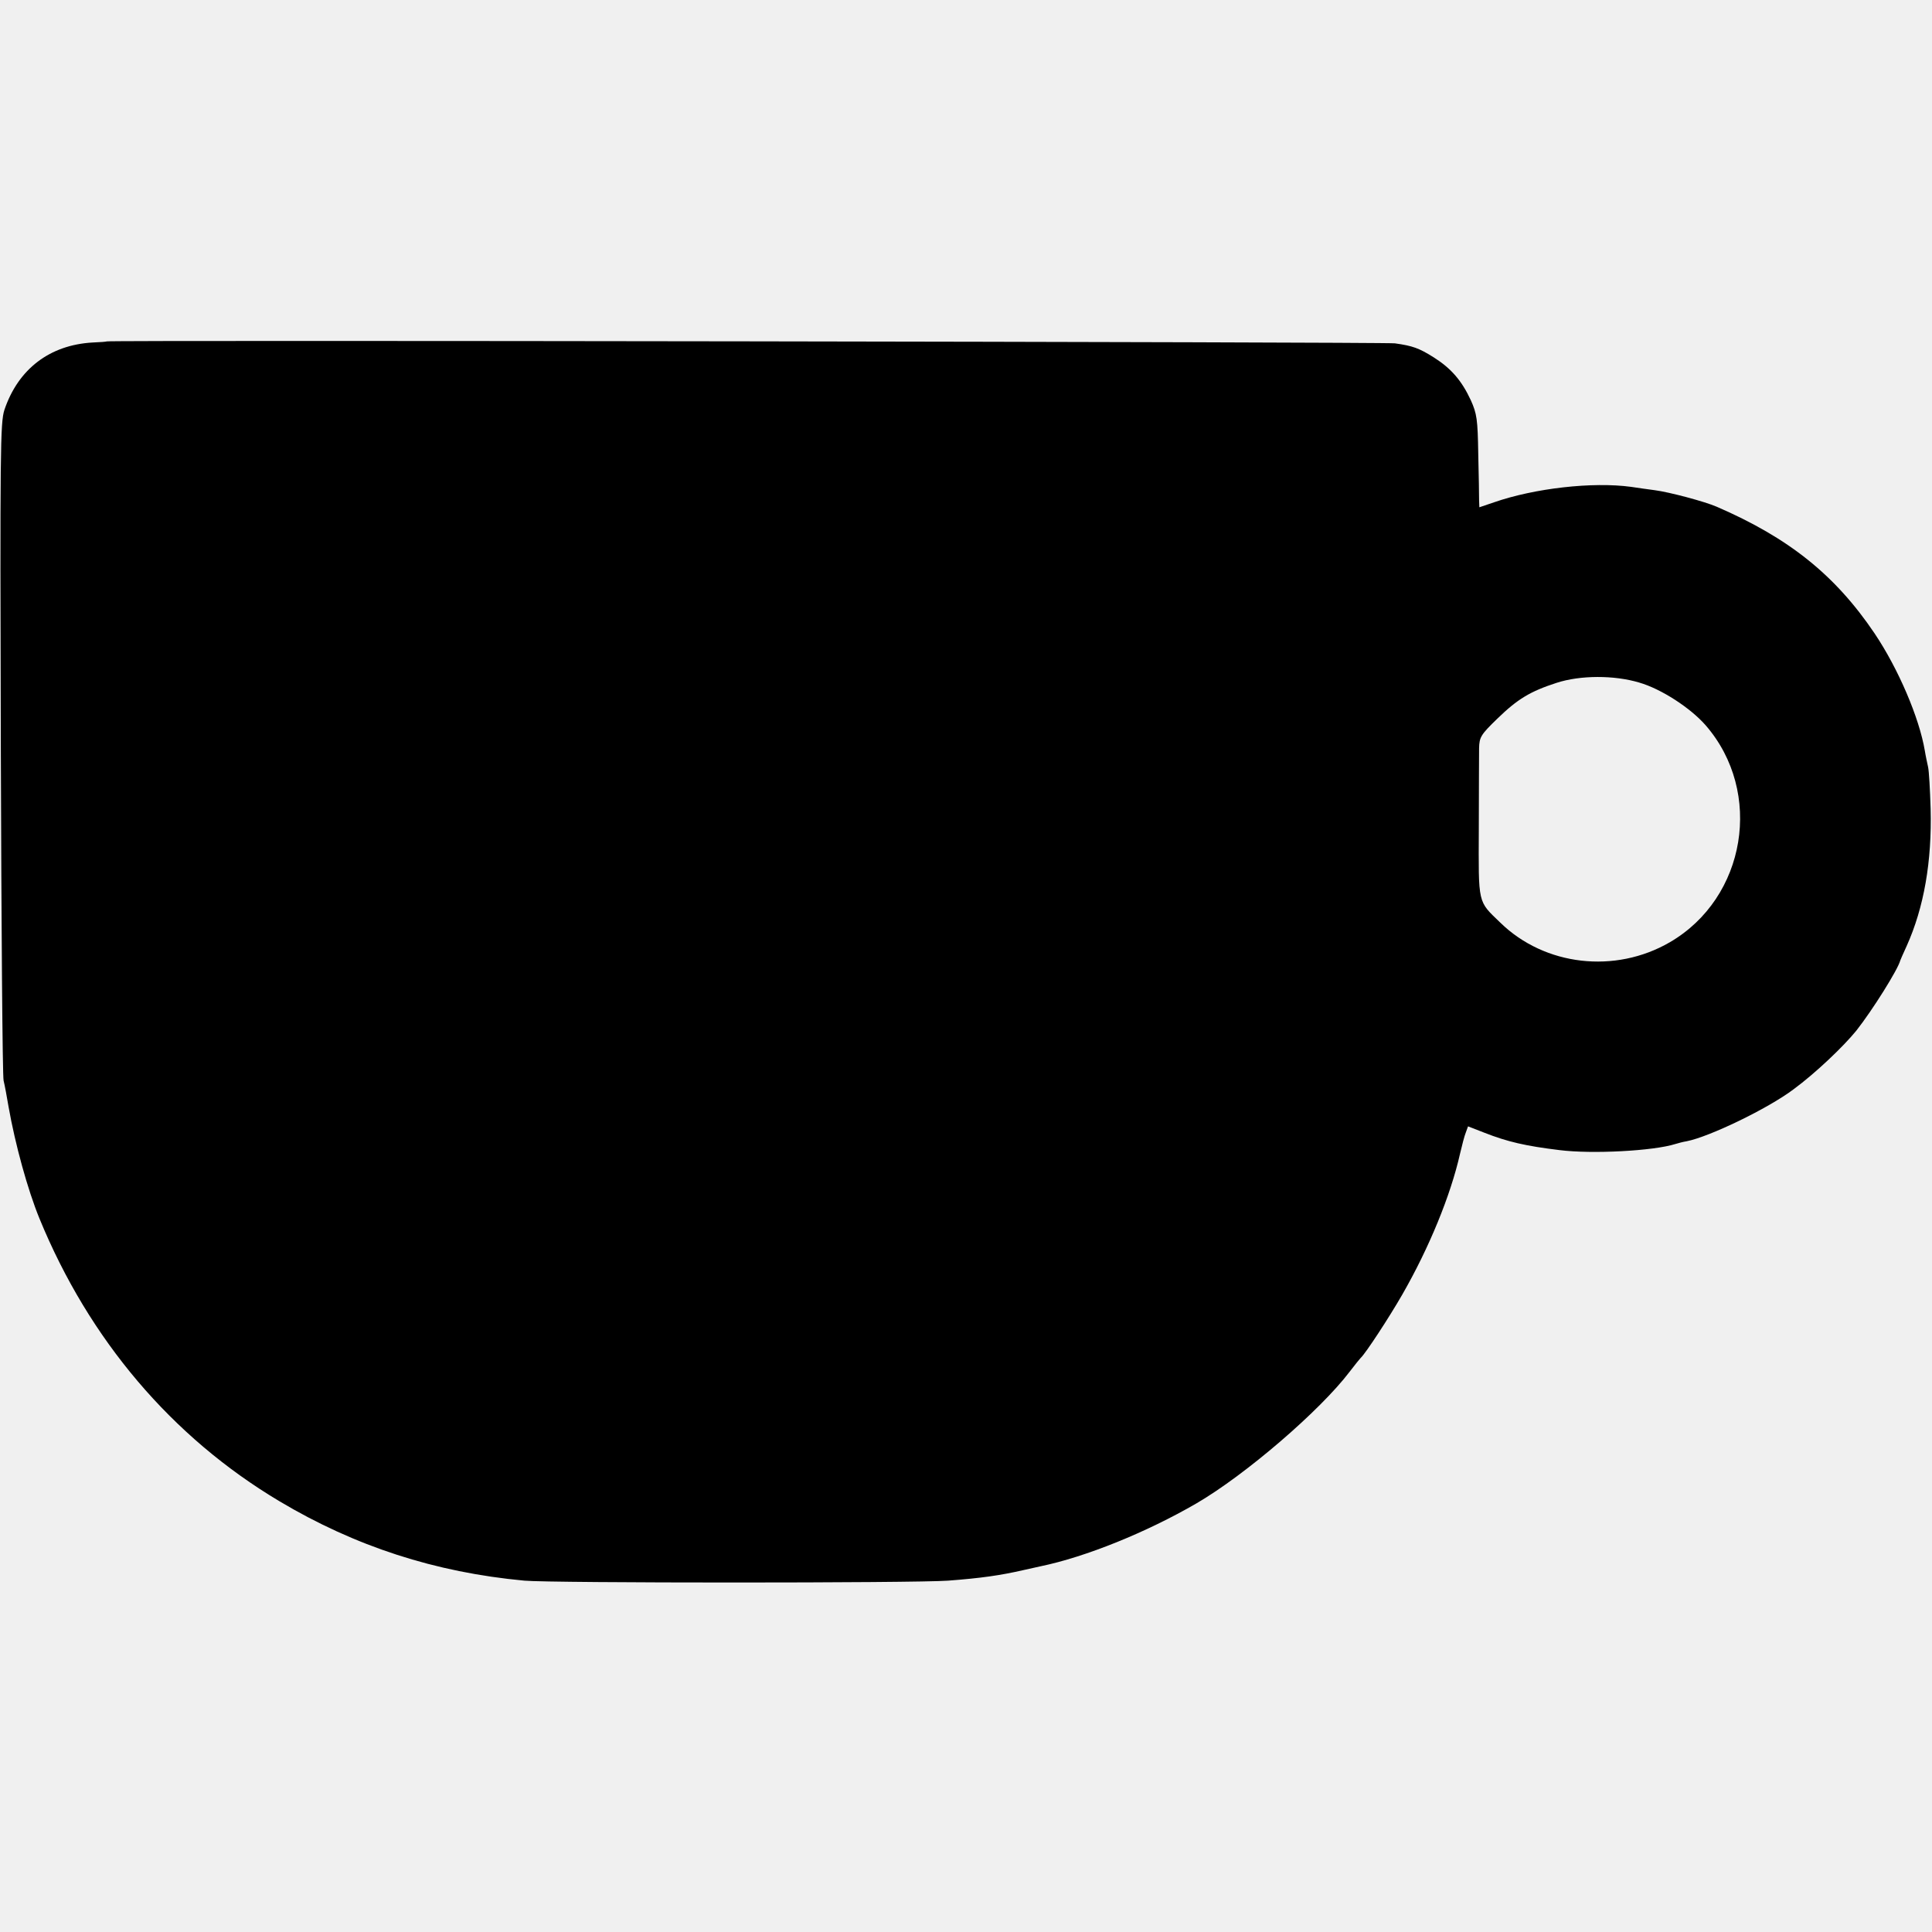
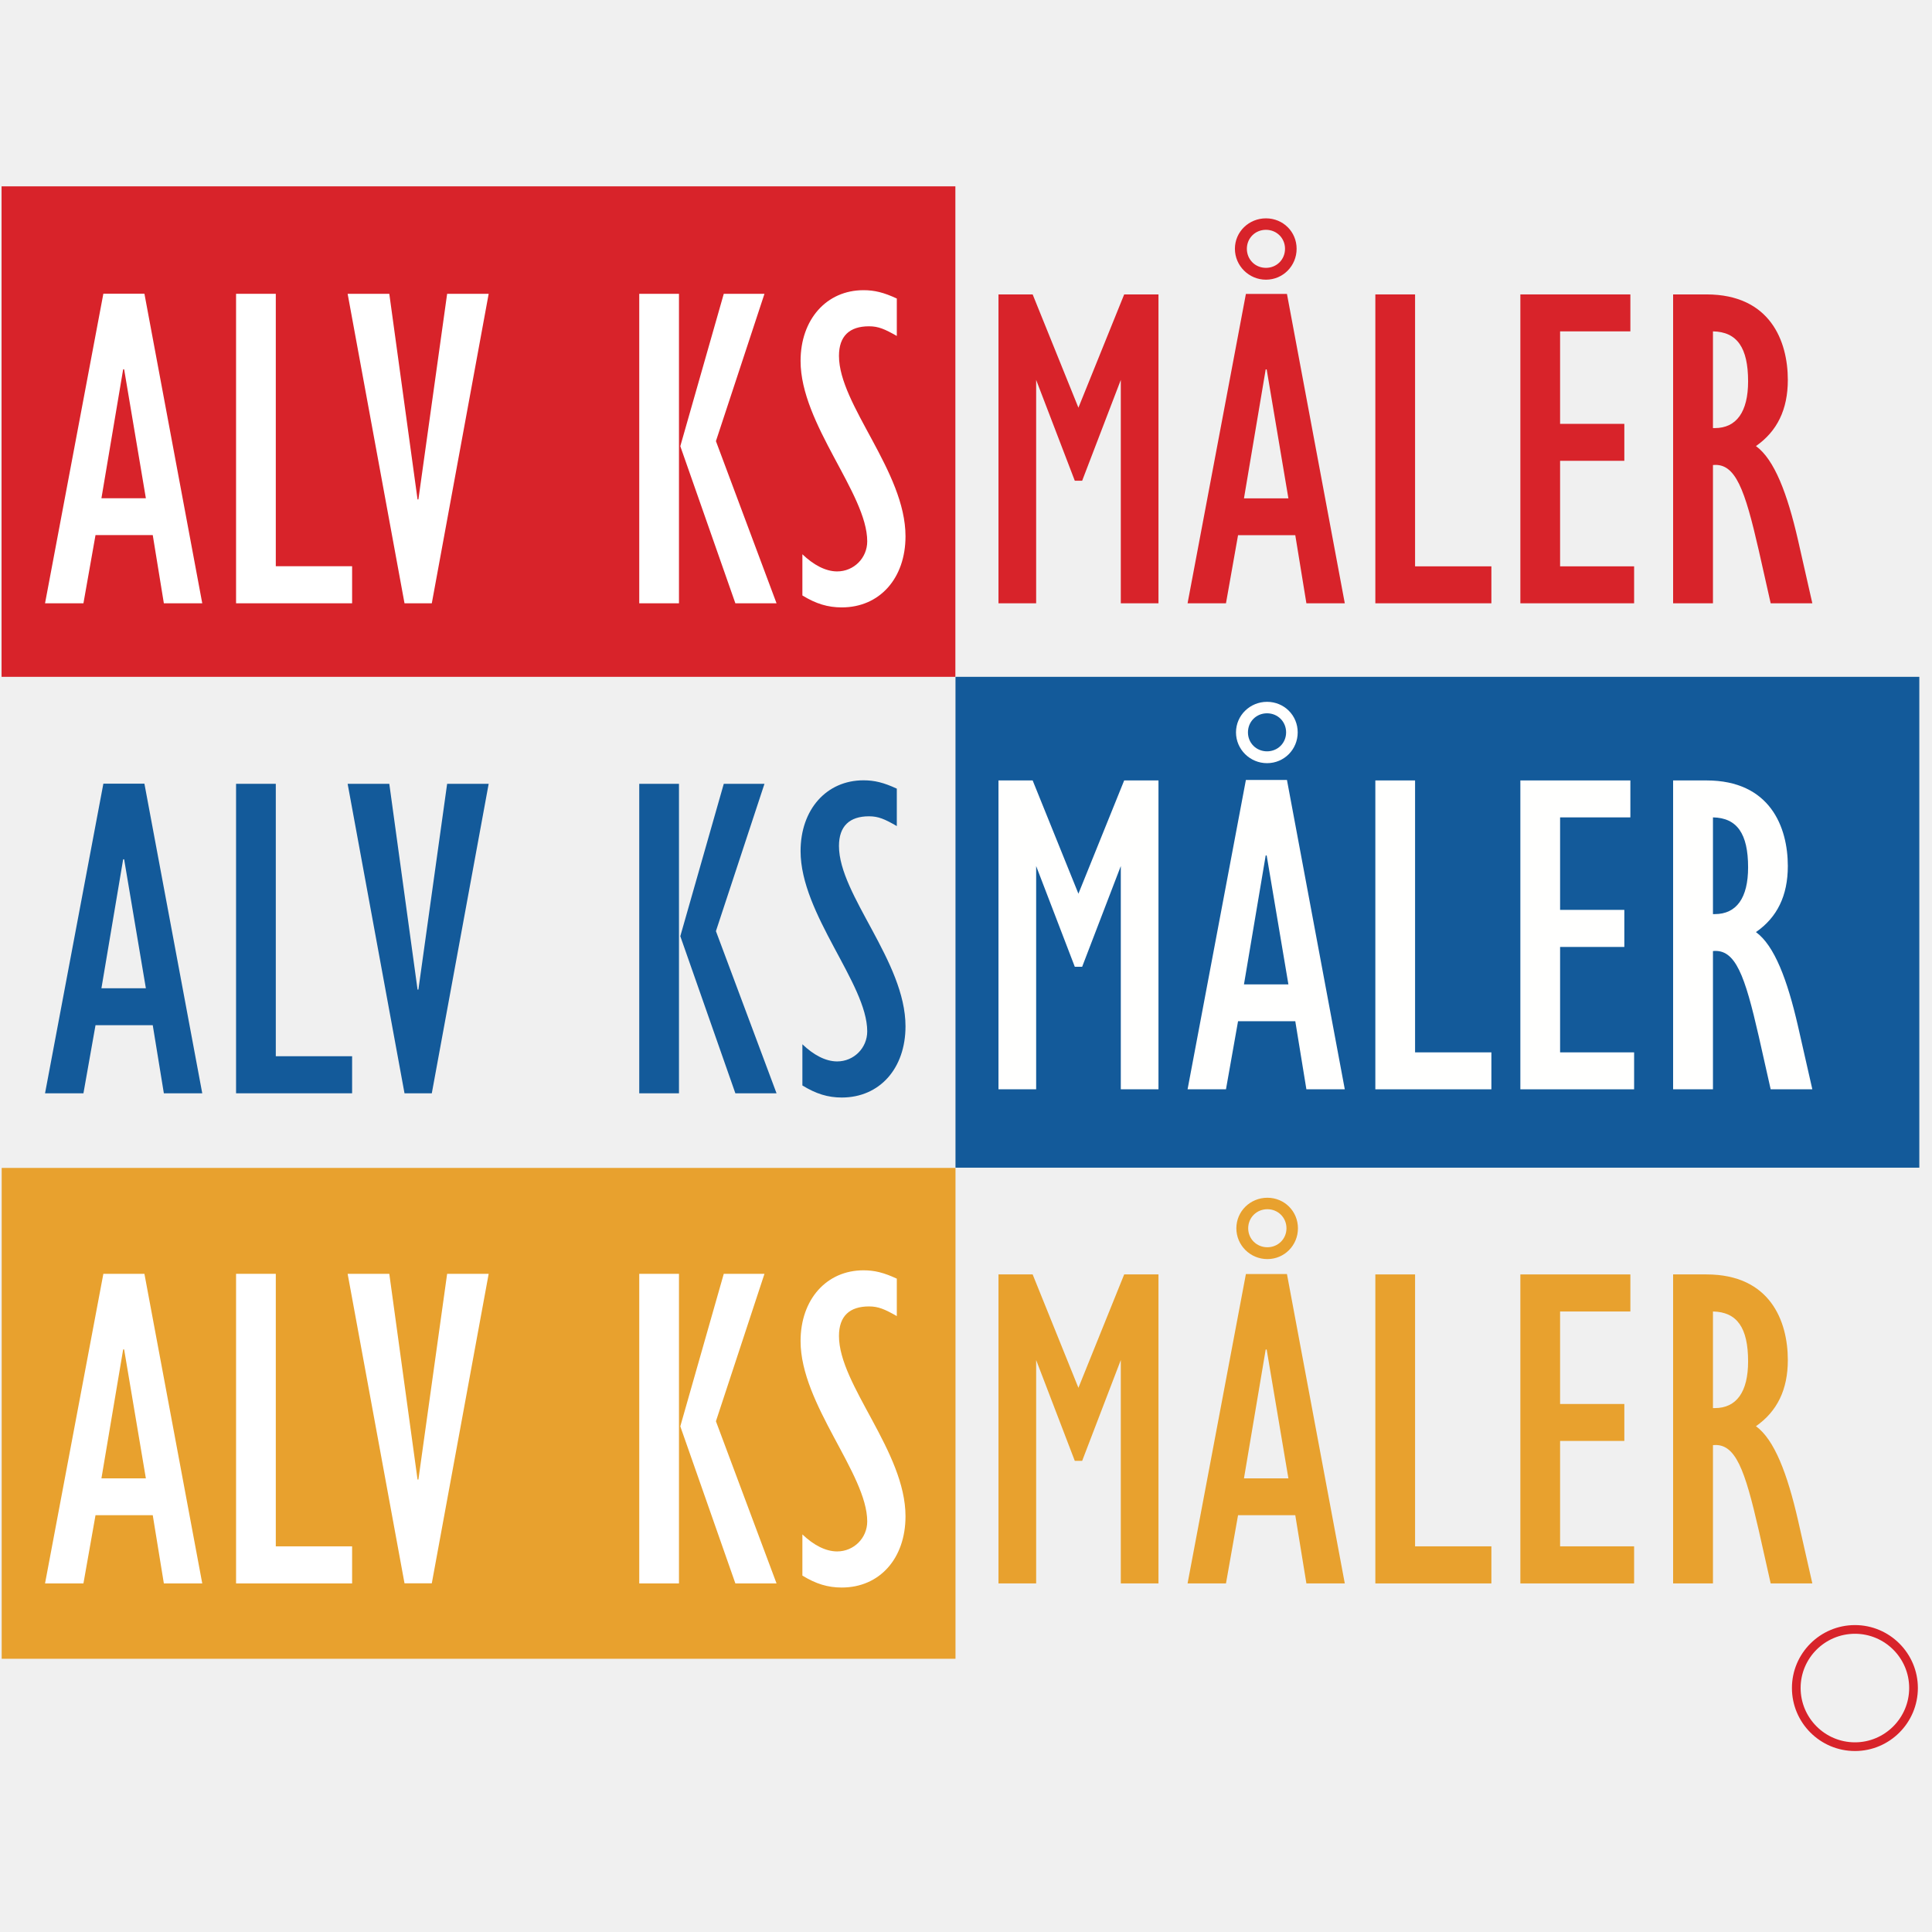
- <svg xmlns="http://www.w3.org/2000/svg" version="1.0" width="700pt" height="700pt" viewBox="0 0 700 700" preserveAspectRatio="xMidYMid meet">
-   <g transform="translate(0,700) scale(0.1,-0.1)" fill="#000000" stroke="none">
-     <path d="M387 5763 c-1 -1 -24 -3 -52 -4 -155 -9 -269 -96 -319 -244 -15 -46 -16 -145 -13 -1225 2 -646 6 -1188 10 -1205 4 -16 12 -59 18 -95 24 -136 69 -300 112 -405 180 -439 480 -792 869 -1024 275 -164 565 -258 888 -288 97 -9 1416 -9 1535 0 119 9 189 19 272 38 27 6 55 12 63 14 164 34 384 123 565 228 177 103 448 336 555 477 19 25 37 47 40 50 17 15 104 148 151 230 97 169 175 359 209 510 7 30 16 65 21 77 l8 22 59 -23 c84 -33 149 -48 272 -63 119 -15 341 -3 420 22 10 3 28 8 41 10 82 16 294 118 387 188 79 58 181 155 228 213 59 75 151 222 159 254 1 3 11 26 23 52 63 140 92 307 87 498 -2 69 -6 136 -9 150 -3 14 -9 41 -12 60 -20 119 -96 297 -182 425 -143 212 -311 346 -572 459 -44 19 -171 53 -225 60 -22 3 -60 8 -85 12 -140 19 -350 -5 -497 -56 l-53 -18 -1 26 c0 15 -1 90 -3 167 -2 126 -5 146 -27 195 -33 71 -71 115 -134 155 -54 34 -77 42 -141 51 -35 5 -4663 12 -4667 7z m5552 -1236 c80 -23 186 -92 241 -155 210 -242 147 -625 -130 -786 -198 -115 -453 -86 -614 71 -83 80 -79 64 -78 341 0 136 1 267 1 291 1 40 6 49 66 107 73 71 119 99 215 130 86 28 209 28 299 1z" />
+ <svg xmlns="http://www.w3.org/2000/svg" width="16px" height="16px" viewBox="0 0 16 16" version="1.1">
+   <defs />
+   <g id="Page-1" stroke="none" stroke-width="1" fill="none" fill-rule="evenodd">
+     <g id="Group-2">
+       <g id="Group">
+         <polygon id="Rectangle" fill-opacity="0.01" fill="#FFFFFF" points="0 0 16 0 16 16 0 16" />
+         <g id="Alviks-Måleri-Logo-Vektoriserad-(1)" transform="translate(0, 1.422222)">
+           <polygon id="Fill-1" fill="#D8232A" points="0.013 4.183 7.912 4.183 7.912 0.121 0.013 0.121" />
+           <polygon id="Fill-2" fill="#135A9A" points="7.913 8.248 15.895 8.248 15.895 4.183 7.913 4.183" />
+           <polygon id="Fill-3" fill="#E8A12E" points="0.014 12.315 7.913 12.315 7.913 8.25 0.014 8.25" />
+           <path d="M0.84,2.704 L1.02,1.636 L1.028,1.636 L1.208,2.704 L0.84,2.704 Z M0.373,3.574 L0.691,3.574 L0.791,3.009 L1.265,3.009 L1.357,3.574 L1.675,3.574 L1.196,1.01 L0.856,1.01 L0.373,3.574 Z" id="Fill-4" fill="#FFFFFF" />
+           <polyline id="Fill-5" fill="#FFFFFF" points="1.955 1.011 2.284 1.011 2.284 3.267 2.916 3.267 2.916 3.574 1.955 3.574 1.955 1.011" />
+           <polyline id="Fill-6" fill="#FFFFFF" points="2.879 1.011 3.224 1.011 3.458 2.714 3.465 2.714 3.703 1.011 4.047 1.011 3.576 3.574 3.35 3.574 2.879 1.011" />
+           <path d="M5.294,3.574 L5.623,3.574 L5.623,1.011 L5.294,1.011 L5.294,3.574 Z M5.634,2.273 L5.994,1.011 L6.331,1.011 L5.929,2.231 L6.431,3.574 L6.09,3.574 L5.634,2.273 Z" id="Fill-8" fill="#FFFFFF" />
+           <path d="M6.645,3.168 C6.737,3.256 6.837,3.31 6.933,3.31 C7.071,3.31 7.182,3.199 7.182,3.061 C7.182,2.666 6.63,2.092 6.63,1.567 C6.63,1.223 6.845,0.981 7.151,0.981 C7.243,0.981 7.319,1 7.427,1.05 L7.427,1.36 C7.327,1.303 7.274,1.28 7.197,1.28 C7.036,1.28 6.948,1.36 6.948,1.525 C6.948,1.931 7.499,2.482 7.499,3.019 C7.499,3.367 7.285,3.608 6.971,3.608 C6.856,3.608 6.757,3.578 6.645,3.509 L6.645,3.168" id="Fill-9" fill="#FFFFFF" />
+           <polyline id="Fill-10" fill="#D8232A" points="9.31 1.016 9.594 1.016 9.594 3.574 9.282 3.574 9.282 1.724 8.962 2.559 8.901 2.559 8.581 1.724 8.581 3.574 8.269 3.574 8.269 1.016 8.552 1.016 8.931 1.954 9.31 1.016" />
+           <path d="M9.835,3.574 L10.153,3.574 L10.253,3.01 L10.727,3.01 L10.819,3.574 L11.137,3.574 L10.658,1.012 L10.318,1.012 L9.835,3.574 Z M10.302,2.705 L10.482,1.637 L10.49,1.637 L10.67,2.705 L10.302,2.705 Z" id="Fill-11" fill="#D8232A" />
+           <polyline id="Fill-12" fill="#D8232A" points="11.39 1.016 11.719 1.016 11.719 3.268 12.351 3.268 12.351 3.574 11.39 3.574 11.39 1.016" />
+           <polyline id="Fill-13" fill="#D8232A" points="12.591 1.016 13.502 1.016 13.502 1.322 12.92 1.322 12.92 2.088 13.452 2.088 13.452 2.394 12.92 2.394 12.92 3.268 13.533 3.268 13.533 3.574 12.591 3.574 12.591 1.016" />
+           <path d="M14.186,2.123 L14.186,1.322 C14.385,1.326 14.477,1.456 14.477,1.736 C14.477,1.988 14.381,2.123 14.201,2.123 L14.186,2.123 Z M13.856,3.574 L14.186,3.574 L14.186,2.429 C14.373,2.41 14.45,2.632 14.565,3.134 L14.664,3.574 L15.009,3.574 L14.89,3.049 C14.802,2.666 14.695,2.383 14.542,2.272 C14.718,2.149 14.806,1.969 14.806,1.724 C14.806,1.403 14.66,1.016 14.132,1.016 L13.856,1.016 L13.856,3.574 Z" id="Fill-14" fill="#D8232A" />
+           <path d="M0.84,6.762 L1.02,5.694 L1.028,5.694 L1.208,6.762 L0.84,6.762 Z M0.373,7.632 L0.691,7.632 L0.791,7.068 L1.265,7.068 L1.357,7.632 L1.675,7.632 L1.196,5.068 L0.856,5.068 L0.373,7.632 Z" id="Fill-16" fill="#135A9A" />
+           <polyline id="Fill-17" fill="#135A9A" points="1.955 5.069 2.284 5.069 2.284 7.325 2.916 7.325 2.916 7.632 1.955 7.632 1.955 5.069" />
+           <polyline id="Fill-18" fill="#135A9A" points="2.879 5.069 3.224 5.069 3.458 6.773 3.465 6.773 3.703 5.069 4.047 5.069 3.576 7.632 3.35 7.632 2.879 5.069" />
+           <path d="M5.294,7.632 L5.623,7.632 L5.623,5.069 L5.294,5.069 L5.294,7.632 Z M5.634,6.331 L5.994,5.069 L6.331,5.069 L5.929,6.289 L6.431,7.632 L6.09,7.632 L5.634,6.331 Z" id="Fill-20" fill="#135A9A" />
+           <path d="M6.645,7.226 C6.737,7.314 6.837,7.368 6.933,7.368 C7.071,7.368 7.182,7.257 7.182,7.119 C7.182,6.725 6.63,6.15 6.63,5.626 C6.63,5.281 6.845,5.04 7.151,5.04 C7.243,5.04 7.319,5.059 7.427,5.109 L7.427,5.419 C7.327,5.361 7.274,5.338 7.197,5.338 C7.036,5.338 6.948,5.419 6.948,5.584 C6.948,5.989 7.499,6.541 7.499,7.077 C7.499,7.426 7.285,7.667 6.971,7.667 C6.856,7.667 6.757,7.636 6.645,7.567 L6.645,7.226" id="Fill-21" fill="#135A9A" />
+           <polyline id="Fill-22" fill="#FFFFFE" points="9.31 5.041 9.594 5.041 9.594 7.599 9.282 7.599 9.282 5.75 8.962 6.584 8.901 6.584 8.581 5.75 8.581 7.599 8.269 7.599 8.269 5.041 8.552 5.041 8.931 5.979 9.31 5.041" />
+           <path d="M9.835,7.599 L10.153,7.599 L10.253,7.035 L10.727,7.035 L10.819,7.599 L11.137,7.599 L10.658,5.037 L10.318,5.037 L9.835,7.599 Z M10.302,6.73 L10.482,5.662 L10.49,5.662 L10.67,6.73 L10.302,6.73 Z" id="Fill-23" fill="#FFFFFE" />
+           <polyline id="Fill-24" fill="#FFFFFE" points="11.39 5.041 11.719 5.041 11.719 7.293 12.351 7.293 12.351 7.599 11.39 7.599 11.39 5.041" />
+           <polyline id="Fill-25" fill="#FFFFFE" points="12.591 5.041 13.502 5.041 13.502 5.347 12.92 5.347 12.92 6.113 13.452 6.113 13.452 6.42 12.92 6.42 12.92 7.293 13.533 7.293 13.533 7.599 12.591 7.599 12.591 5.041" />
+           <path d="M14.186,6.148 L14.186,5.347 C14.385,5.351 14.477,5.481 14.477,5.761 C14.477,6.014 14.381,6.148 14.201,6.148 L14.186,6.148 Z M13.856,7.599 L14.186,7.599 L14.186,6.454 C14.373,6.435 14.45,6.657 14.565,7.159 L14.664,7.599 L15.009,7.599 L14.89,7.075 C14.802,6.692 14.695,6.408 14.542,6.297 C14.718,6.175 14.806,5.995 14.806,5.75 C14.806,5.428 14.66,5.041 14.132,5.041 L13.856,5.041 L13.856,7.599 Z" id="Fill-26" fill="#FFFFFE" />
+           <path d="M0.84,10.821 L1.02,9.753 L1.028,9.753 L1.208,10.821 L0.84,10.821 Z M0.373,11.691 L0.691,11.691 L0.791,11.126 L1.265,11.126 L1.357,11.691 L1.675,11.691 L1.196,9.127 L0.856,9.127 L0.373,11.691 Z" id="Fill-28" fill="#FFFFFF" />
+           <polyline id="Fill-29" fill="#FFFFFF" points="1.955 9.127 2.284 9.127 2.284 11.384 2.916 11.384 2.916 11.691 1.955 11.691 1.955 9.127" />
+           <polyline id="Fill-30" fill="#FFFFFF" points="2.879 9.127 3.224 9.127 3.458 10.831 3.465 10.831 3.703 9.127 4.047 9.127 3.576 11.69 3.35 11.69 2.879 9.127" />
+           <path d="M5.294,11.691 L5.623,11.691 L5.623,9.127 L5.294,9.127 L5.294,11.691 Z M5.634,10.39 L5.994,9.127 L6.331,9.127 L5.929,10.348 L6.431,11.691 L6.09,11.691 L5.634,10.39 Z" id="Fill-32" fill="#FFFFFF" />
+           <path d="M6.645,11.285 C6.737,11.373 6.837,11.426 6.933,11.426 C7.071,11.426 7.182,11.315 7.182,11.178 C7.182,10.783 6.63,10.209 6.63,9.684 C6.63,9.339 6.845,9.098 7.151,9.098 C7.243,9.098 7.319,9.117 7.427,9.167 L7.427,9.477 C7.327,9.42 7.274,9.397 7.197,9.397 C7.036,9.397 6.948,9.477 6.948,9.642 C6.948,10.048 7.499,10.599 7.499,11.135 C7.499,11.484 7.285,11.725 6.971,11.725 C6.856,11.725 6.757,11.695 6.645,11.626 L6.645,11.285" id="Fill-33" fill="#FFFFFF" />
+           <polyline id="Fill-34" fill="#E8A12E" points="9.31 9.132 9.594 9.132 9.594 11.691 9.282 11.691 9.282 9.841 8.962 10.676 8.901 10.676 8.581 9.841 8.581 11.691 8.269 11.691 8.269 9.132 8.552 9.132 8.931 10.071 9.31 9.132" />
+           <path d="M9.835,11.691 L10.153,11.691 L10.253,11.126 L10.727,11.126 L10.819,11.691 L11.137,11.691 L10.658,9.129 L10.318,9.129 L9.835,11.691 Z M10.302,10.821 L10.482,9.754 L10.49,9.754 L10.67,10.821 L10.302,10.821 Z" id="Fill-35" fill="#E8A12E" />
+           <polyline id="Fill-36" fill="#E8A12E" points="11.39 9.132 11.719 9.132 11.719 11.384 12.351 11.384 12.351 11.691 11.39 11.691 11.39 9.132" />
+           <polyline id="Fill-37" fill="#E8A12E" points="12.591 9.132 13.502 9.132 13.502 9.439 12.92 9.439 12.92 10.205 13.452 10.205 13.452 10.511 12.92 10.511 12.92 11.384 13.533 11.384 13.533 11.691 12.591 11.691 12.591 9.132" />
+           <path d="M14.186,10.239 L14.186,9.439 C14.385,9.443 14.477,9.573 14.477,9.852 C14.477,10.105 14.381,10.239 14.201,10.239 L14.186,10.239 Z M13.856,11.691 L14.186,11.691 L14.186,10.546 C14.373,10.526 14.45,10.749 14.565,11.25 L14.664,11.691 L15.009,11.691 L14.89,11.166 C14.802,10.783 14.695,10.5 14.542,10.389 C14.718,10.266 14.806,10.086 14.806,9.841 C14.806,9.519 14.66,9.132 14.132,9.132 L13.856,9.132 L13.856,11.691 Z" id="Fill-38" fill="#E8A12E" />
+           <path d="M14.84,12.557 C14.84,12.845 15.074,13.079 15.362,13.079 C15.649,13.079 15.883,12.845 15.883,12.557 C15.883,12.27 15.649,12.036 15.362,12.036 C15.074,12.036 14.84,12.27 14.84,12.557 Z M14.912,12.557 C14.912,12.309 15.114,12.108 15.362,12.108 C15.609,12.108 15.811,12.309 15.811,12.557 C15.811,12.805 15.609,13.007 15.362,13.007 C15.114,13.007 14.912,12.805 14.912,12.557 Z" id="Fill-41" fill="#D8232A" />
+           <path d="M10.484,0.481 C10.573,0.481 10.642,0.55 10.642,0.638 C10.642,0.727 10.573,0.796 10.484,0.796 C10.395,0.796 10.326,0.727 10.326,0.638 C10.326,0.55 10.395,0.481 10.484,0.481 Z M10.484,0.386 C10.343,0.386 10.227,0.497 10.227,0.638 C10.227,0.779 10.343,0.894 10.484,0.894 C10.626,0.894 10.738,0.779 10.738,0.638 C10.738,0.497 10.626,0.386 10.484,0.386 Z" id="Fill-42" fill="#D8232A" />
+           <path d="M10.493,4.485 C10.582,4.485 10.651,4.554 10.651,4.643 C10.651,4.731 10.582,4.8 10.493,4.8 C10.404,4.8 10.335,4.731 10.335,4.643 C10.335,4.554 10.404,4.485 10.493,4.485 Z M10.493,4.39 C10.352,4.39 10.236,4.502 10.236,4.643 C10.236,4.784 10.352,4.898 10.493,4.898 C10.635,4.898 10.747,4.784 10.747,4.643 C10.747,4.502 10.635,4.39 10.493,4.39 Z" id="Fill-43" fill="#FFFFFE" />
+           <path d="M10.496,8.592 C10.584,8.592 10.654,8.661 10.654,8.75 C10.654,8.838 10.584,8.907 10.496,8.907 C10.407,8.907 10.337,8.838 10.337,8.75 C10.337,8.661 10.407,8.592 10.496,8.592 Z M10.496,8.497 C10.354,8.497 10.239,8.609 10.239,8.75 C10.239,8.891 10.354,9.005 10.496,9.005 C10.637,9.005 10.749,8.891 10.749,8.75 C10.749,8.609 10.637,8.497 10.496,8.497 Z" id="Fill-44" fill="#E8A12E" />
+         </g>
+       </g>
+     </g>
  </g>
</svg>
